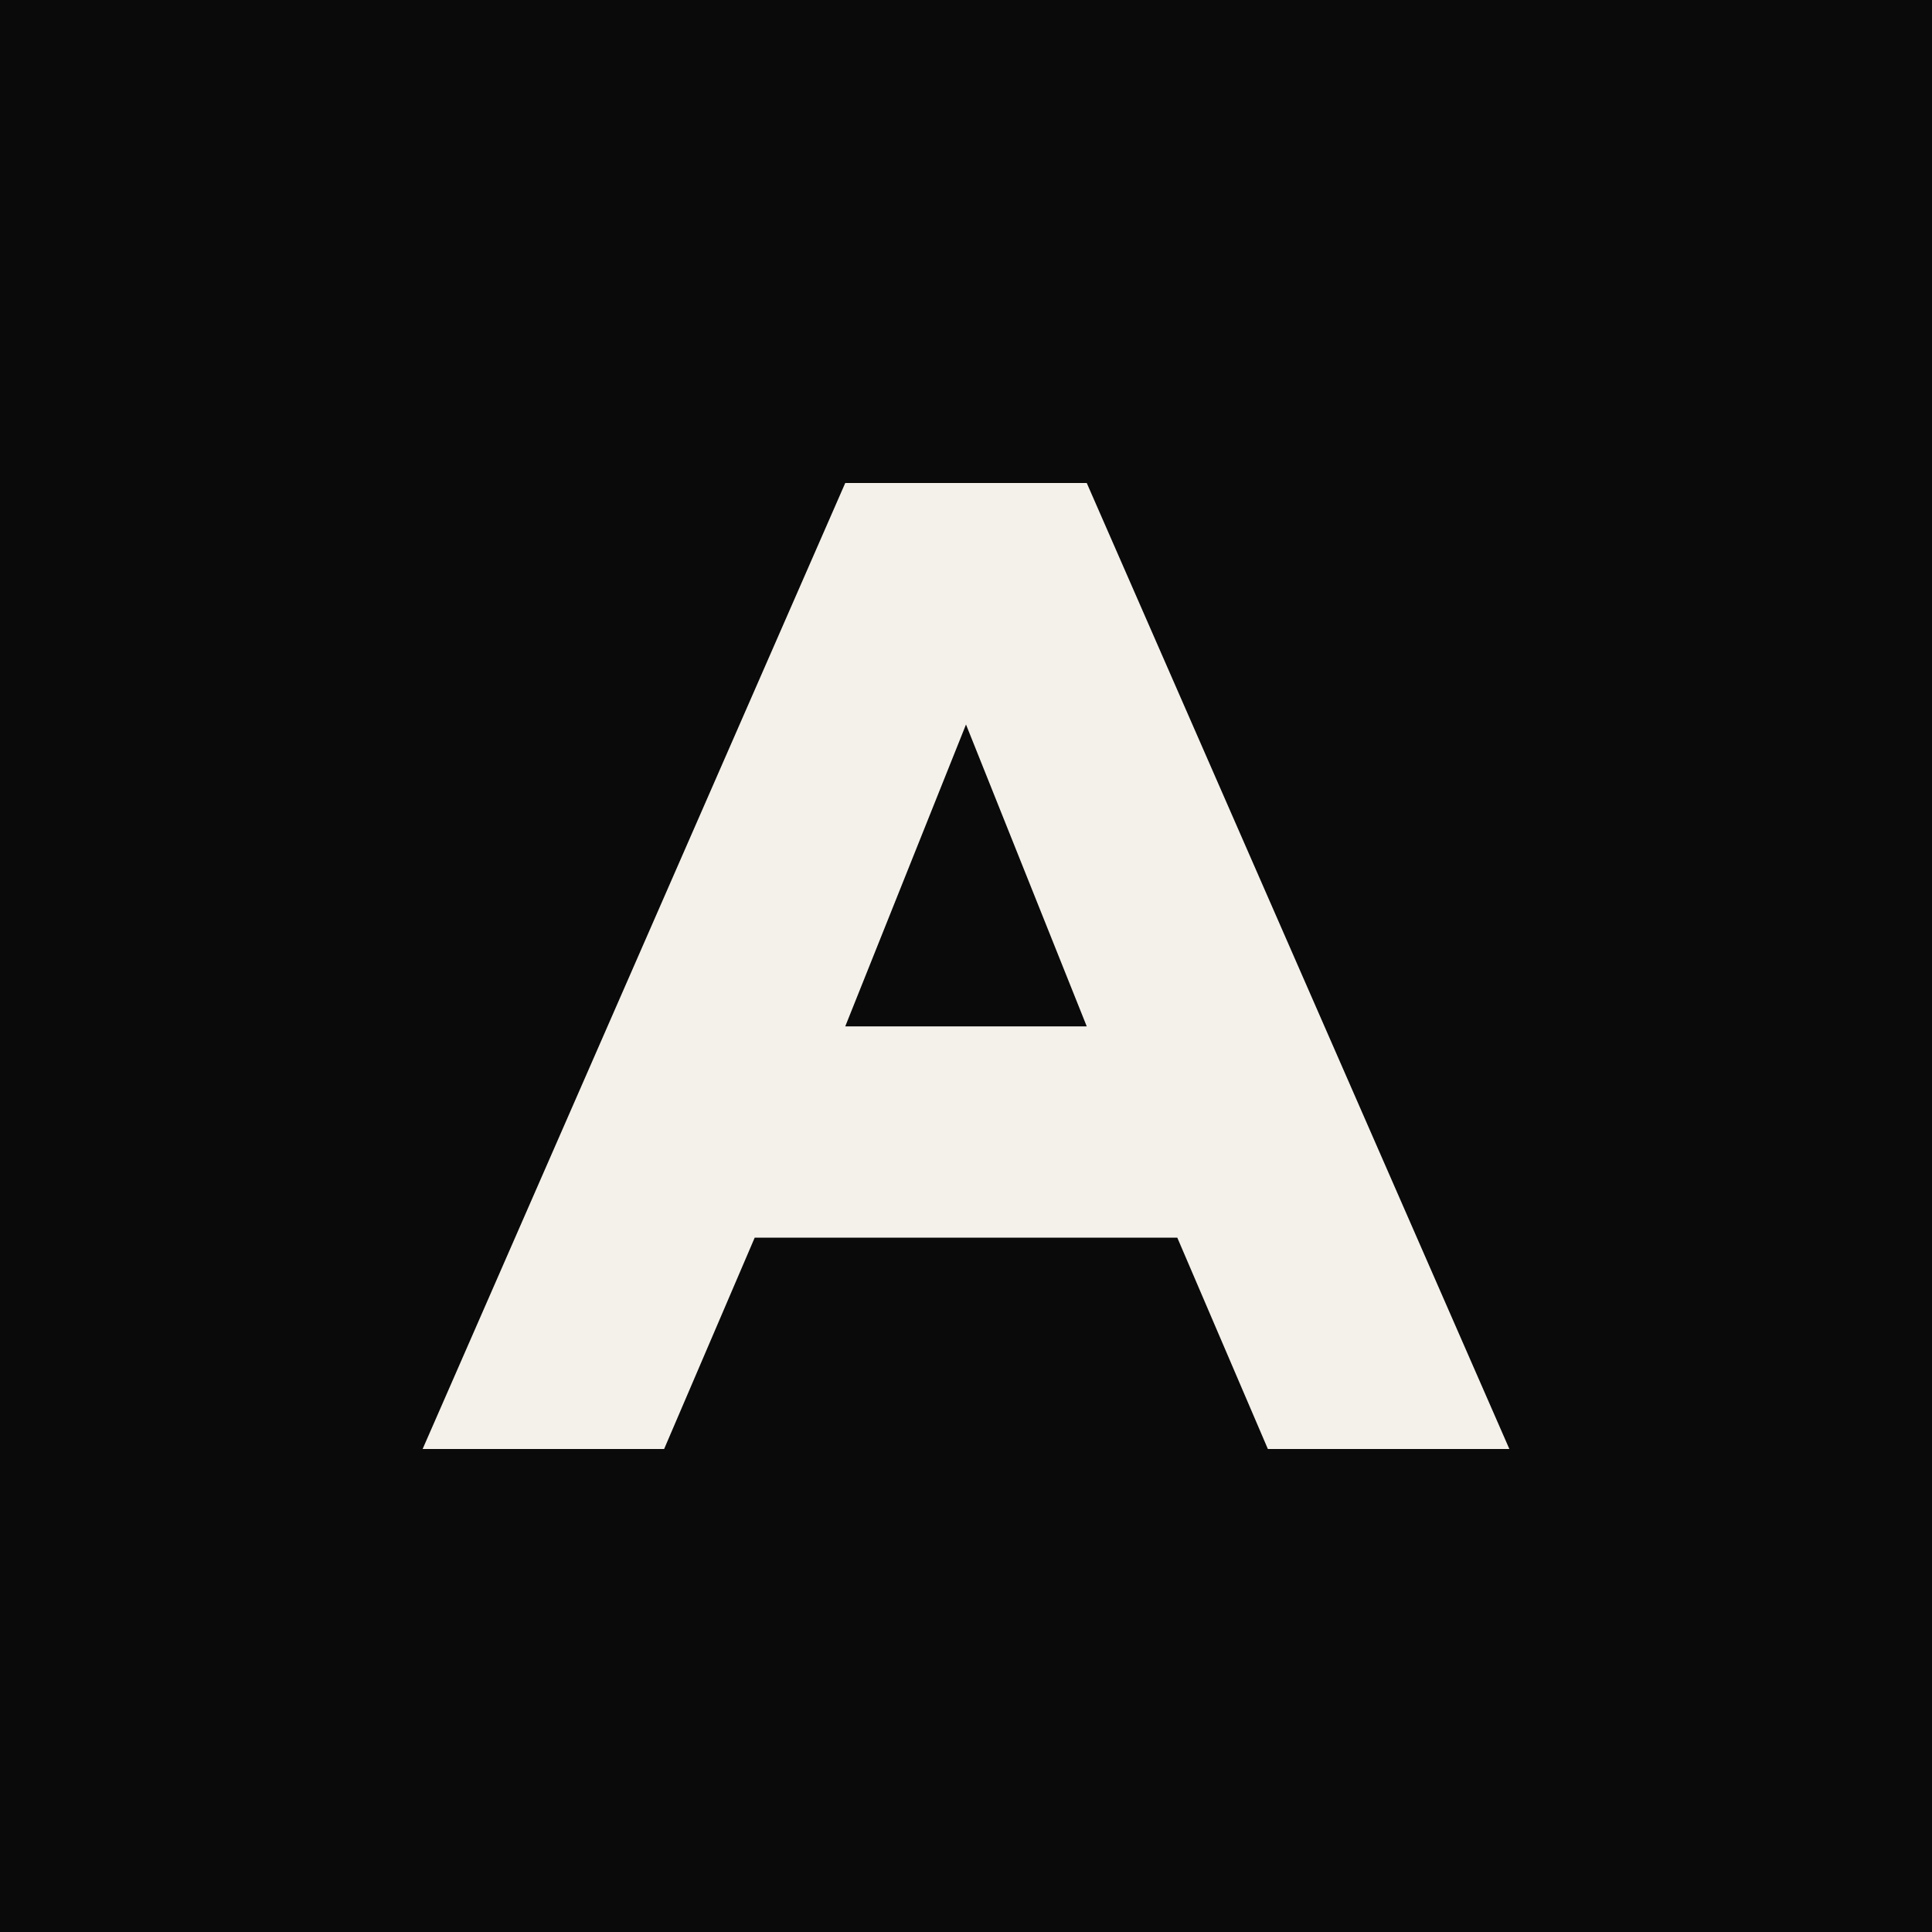
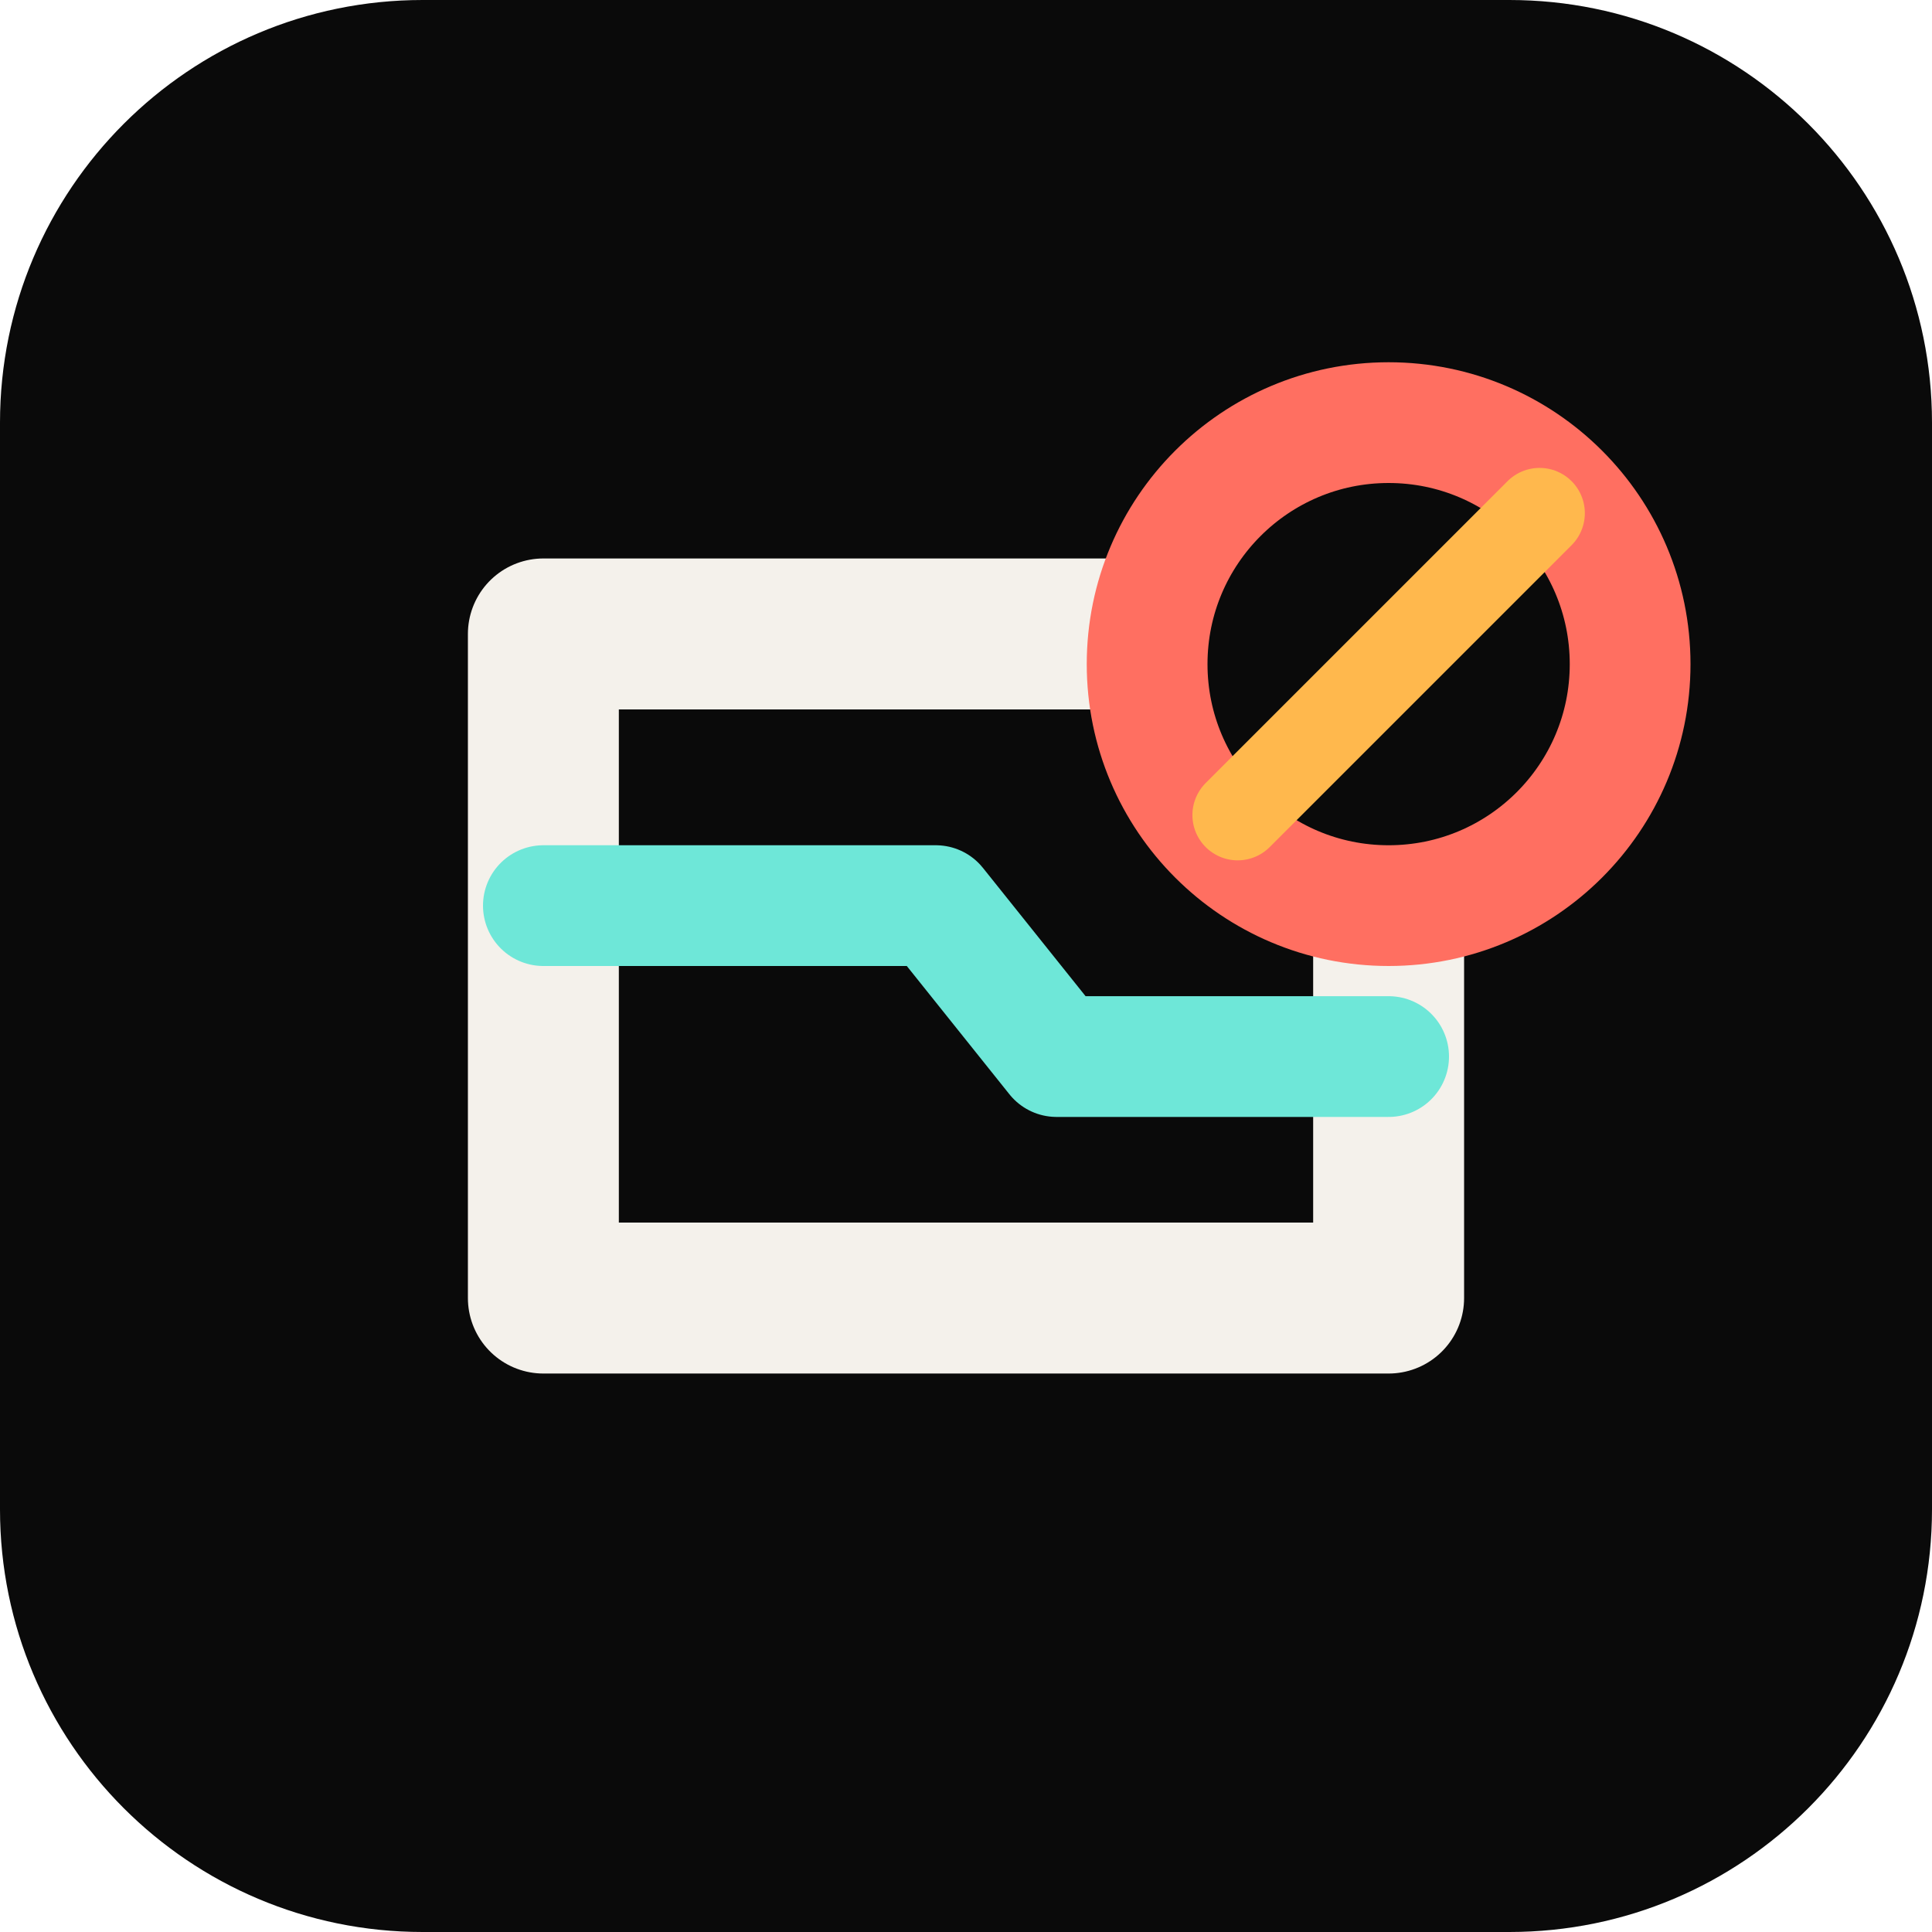
<svg xmlns="http://www.w3.org/2000/svg" viewBox="0 0 64 64" role="img" aria-label="AdminZero">
-   <rect width="64" height="64" fill="#0a0a0a" />
-   <path d="M14 48 28 16h8l14 32h-8l-3-7H25l-3 7h-8Zm14-14h8l-4-10-4 10Z" fill="#f4f1eb" />
+   <rect width="64" height="64" rx="14" fill="#0a0a0a" />
+   <path d="M18 21h28v22H18z" fill="none" stroke="#f4f1eb" stroke-width="5" stroke-linejoin="round" />
+   <path d="M18 30h13l4 5h11" fill="none" stroke="#6ee7d8" stroke-width="4" stroke-linecap="round" stroke-linejoin="round" />
+   <circle cx="46" cy="22" r="8" fill="#0a0a0a" stroke="#ff6f61" stroke-width="4" />
+   <path d="M41 27 51 17" stroke="#ffb84d" stroke-width="3" stroke-linecap="round" />
</svg>
